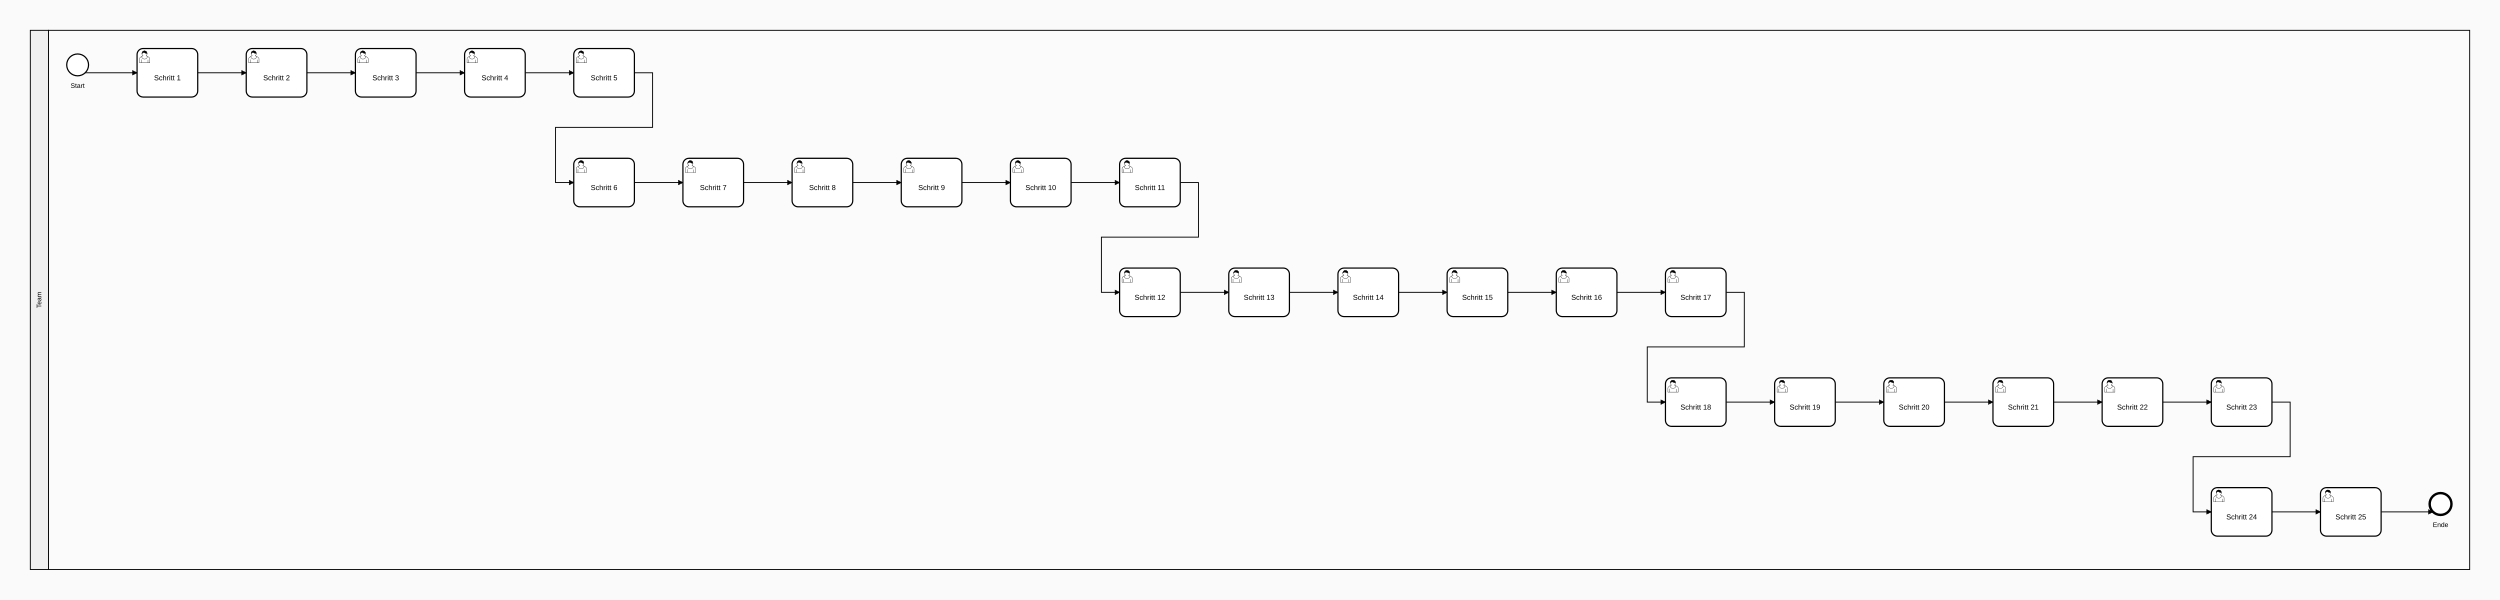
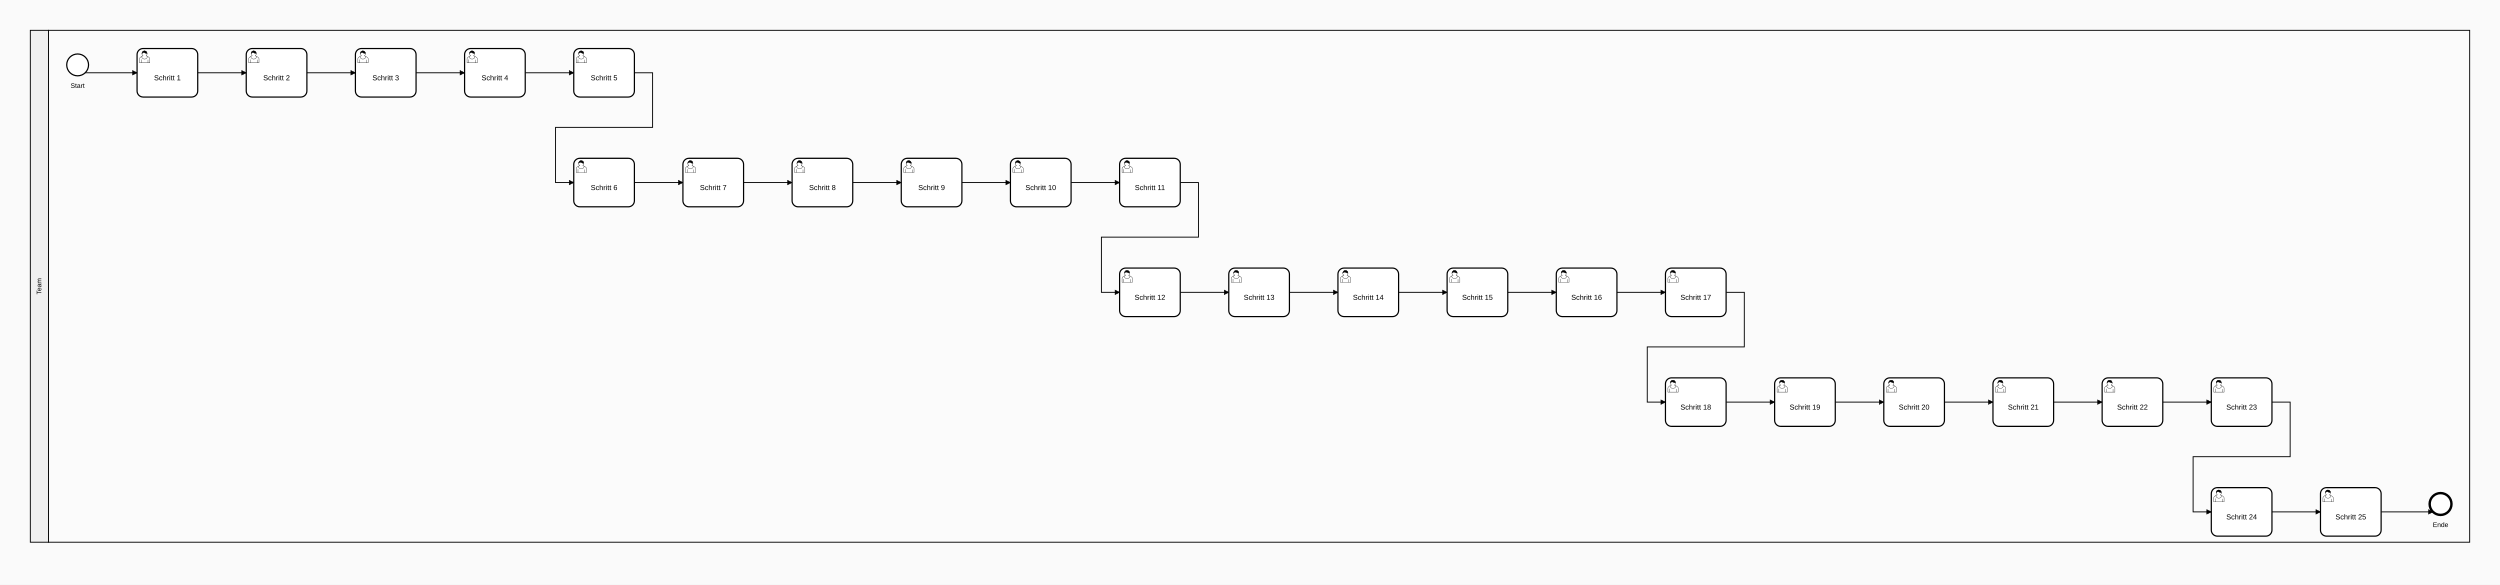
- <svg xmlns="http://www.w3.org/2000/svg" width="4122" height="989" viewBox="0 0 4122 989" font-family="Arial, sans-serif">
+ <svg xmlns="http://www.w3.org/2000/svg" width="4122" height="964" viewBox="0 0 4122 964" font-family="Arial, sans-serif">
  <defs>
    <marker id="seq-end" viewBox="0 0 20 20" refX="11" refY="10" markerWidth="10" markerHeight="10" orient="auto">
      <path d="M 1 5 L 11 10 L 1 15 Z" fill="#000000" stroke="#000000" stroke-width="1" />
    </marker>
    <marker id="seq-default-src" viewBox="0 0 20 20" refX="6" refY="10" markerWidth="10" markerHeight="10" orient="auto">
      <path d="M 6 3 L 10 17" stroke="#000000" stroke-width="1.5" />
    </marker>
    <marker id="seq-conditional-src" viewBox="0 0 20 20" refX="1" refY="10" markerWidth="12" markerHeight="12" orient="auto">
      <path d="M 1 10 L 8 6 L 15 10 L 8 14 Z" fill="#ffffff" stroke="#000000" stroke-width="1" />
    </marker>
    <marker id="msg-start" viewBox="0 0 20 20" refX="6" refY="6" markerWidth="20" markerHeight="20" orient="auto">
      <circle cx="6" cy="6" r="3.5" fill="#ffffff" stroke="#000000" stroke-width="1" />
    </marker>
    <marker id="msg-end" viewBox="0 0 20 20" refX="8.5" refY="5" markerWidth="20" markerHeight="20" orient="auto">
      <path d="m 1 5 l 0 -3 l 7 3 l -7 3 z" fill="#ffffff" stroke="#000000" stroke-width="1" stroke-linecap="butt" />
    </marker>
    <marker id="assoc-end" viewBox="0 0 20 20" refX="11" refY="10" markerWidth="10" markerHeight="10" orient="auto">
      <path d="M 1 5 L 11 10 L 1 15" fill="none" stroke="#000000" stroke-width="1.5" />
    </marker>
  </defs>
-   <rect width="4122" height="989" fill="#fafafa" />
-   <rect x="80" y="50" width="3992" height="889" fill="#ffffff" fill-opacity="0.25" stroke="#000000" stroke-width="1.5" />
-   <rect x="50" y="50" width="30" height="889" fill="#f0f0f0" stroke="#000000" stroke-width="1.5" />
-   <text x="65" y="494.5" text-anchor="middle" dominant-baseline="middle" font-size="11" fill="#000000" transform="rotate(-90,65,494.5)">Team</text>
+   <rect width="4122" height="964" fill="#fafafa" />
+   <rect x="80" y="50" width="3992" height="844" fill="#ffffff" fill-opacity="0.25" stroke="#000000" stroke-width="1.5" />
+   <rect x="50" y="50" width="30" height="844" fill="#f0f0f0" stroke="#000000" stroke-width="1.5" />
+   <text x="65" y="472" text-anchor="middle" dominant-baseline="middle" font-size="11" fill="#000000" transform="rotate(-90,65,472)">Team</text>
  <path d="M 140.4 120 L 226 120" stroke="#000000" stroke-width="1.5" fill="none" marker-end="url(#seq-end)" />
  <path d="M 326 120 L 406 120" stroke="#000000" stroke-width="1.5" fill="none" marker-end="url(#seq-end)" />
  <path d="M 506 120 L 586 120" stroke="#000000" stroke-width="1.5" fill="none" marker-end="url(#seq-end)" />
  <path d="M 686 120 L 766 120" stroke="#000000" stroke-width="1.5" fill="none" marker-end="url(#seq-end)" />
  <path d="M 866 120 L 946 120" stroke="#000000" stroke-width="1.5" fill="none" marker-end="url(#seq-end)" />
  <path d="M 1046 120 L 1076 120 L 1076 210 L 916 210 L 916 301 L 946 301" stroke="#000000" stroke-width="1.5" fill="none" marker-end="url(#seq-end)" />
  <path d="M 1046 301 L 1126 301" stroke="#000000" stroke-width="1.5" fill="none" marker-end="url(#seq-end)" />
  <path d="M 1226 301 L 1306 301" stroke="#000000" stroke-width="1.5" fill="none" marker-end="url(#seq-end)" />
  <path d="M 1406 301 L 1486 301" stroke="#000000" stroke-width="1.5" fill="none" marker-end="url(#seq-end)" />
  <path d="M 1586 301 L 1666 301" stroke="#000000" stroke-width="1.5" fill="none" marker-end="url(#seq-end)" />
  <path d="M 1766 301 L 1846 301" stroke="#000000" stroke-width="1.5" fill="none" marker-end="url(#seq-end)" />
  <path d="M 1946 301 L 1976 301 L 1976 391 L 1816 391 L 1816 482 L 1846 482" stroke="#000000" stroke-width="1.5" fill="none" marker-end="url(#seq-end)" />
  <path d="M 1946 482 L 2026 482" stroke="#000000" stroke-width="1.5" fill="none" marker-end="url(#seq-end)" />
  <path d="M 2126 482 L 2206 482" stroke="#000000" stroke-width="1.5" fill="none" marker-end="url(#seq-end)" />
  <path d="M 2306 482 L 2386 482" stroke="#000000" stroke-width="1.5" fill="none" marker-end="url(#seq-end)" />
  <path d="M 2486 482 L 2566 482" stroke="#000000" stroke-width="1.5" fill="none" marker-end="url(#seq-end)" />
  <path d="M 2666 482 L 2746 482" stroke="#000000" stroke-width="1.5" fill="none" marker-end="url(#seq-end)" />
  <path d="M 2846 482 L 2876 482 L 2876 572 L 2716 572 L 2716 663 L 2746 663" stroke="#000000" stroke-width="1.5" fill="none" marker-end="url(#seq-end)" />
  <path d="M 2846 663 L 2926 663" stroke="#000000" stroke-width="1.5" fill="none" marker-end="url(#seq-end)" />
  <path d="M 3026 663 L 3106 663" stroke="#000000" stroke-width="1.5" fill="none" marker-end="url(#seq-end)" />
  <path d="M 3206 663 L 3286 663" stroke="#000000" stroke-width="1.5" fill="none" marker-end="url(#seq-end)" />
  <path d="M 3386 663 L 3466 663" stroke="#000000" stroke-width="1.5" fill="none" marker-end="url(#seq-end)" />
  <path d="M 3566 663 L 3646 663" stroke="#000000" stroke-width="1.5" fill="none" marker-end="url(#seq-end)" />
  <path d="M 3746 663 L 3776 663 L 3776 753 L 3616 753 L 3616 844 L 3646 844" stroke="#000000" stroke-width="1.5" fill="none" marker-end="url(#seq-end)" />
  <path d="M 3746 844 L 3826 844" stroke="#000000" stroke-width="1.5" fill="none" marker-end="url(#seq-end)" />
  <path d="M 3926 844 L 4011.6 844" stroke="#000000" stroke-width="1.5" fill="none" marker-end="url(#seq-end)" />
  <circle cx="128" cy="107" r="18" fill="#ffffff" fill-opacity="0.95" stroke="#000000" stroke-width="2" />
  <text x="128" y="145" text-anchor="middle" font-size="11" fill="#000000">Start</text>
  <rect x="226" y="80" width="100" height="80" rx="10" ry="10" fill="#ffffff" fill-opacity="0.95" stroke="#000000" stroke-width="2" />
  <g>
    <path d="m 241,92 c 0.909,-0.845 1.594,-2.049 1.594,-3.385 0,-2.554 -1.805,-4.622 -4.357,-4.622 -2.552,0 -4.288,2.068 -4.288,4.622 0,1.348 0.974,2.562 1.896,3.405 -0.529,0.187 -5.669,2.097 -5.794,4.756 v 6.718 h 17 v -6.718 c 0,-2.298 -5.528,-4.595 -6.051,-4.776 z m -8,6 l 0,5.5 m 11,0 l 0,-5" fill="#ffffff" stroke="#000000" stroke-width="0.5" />
    <path d="m 243.162,93.009 c 0,2.447 -2.158,4.431 -4.821,4.431 -2.665,0 -4.822,-1.981 -4.822,-4.431" fill="none" stroke="#000000" stroke-width="0.5" />
    <path d="m 234.1,88.2 c 0,0 2.251,-2.358 4.274,-1.177 2.024,1.181 4.221,1.537 4.124,0.965 -0.098,-0.57 -0.117,-3.791 -4.191,-4.136 -3.575,0.001 -4.208,3.367 -4.207,4.348 z" fill="#000000" stroke="#000000" stroke-width="0.5" />
  </g>
  <text x="276" y="129" text-anchor="middle" dominant-baseline="middle" font-size="12" fill="#000000">Schritt 1</text>
  <rect x="406" y="80" width="100" height="80" rx="10" ry="10" fill="#ffffff" fill-opacity="0.95" stroke="#000000" stroke-width="2" />
  <g>
    <path d="m 421,92 c 0.909,-0.845 1.594,-2.049 1.594,-3.385 0,-2.554 -1.805,-4.622 -4.357,-4.622 -2.552,0 -4.288,2.068 -4.288,4.622 0,1.348 0.974,2.562 1.896,3.405 -0.529,0.187 -5.669,2.097 -5.794,4.756 v 6.718 h 17 v -6.718 c 0,-2.298 -5.528,-4.595 -6.051,-4.776 z m -8,6 l 0,5.5 m 11,0 l 0,-5" fill="#ffffff" stroke="#000000" stroke-width="0.5" />
    <path d="m 423.162,93.009 c 0,2.447 -2.158,4.431 -4.821,4.431 -2.665,0 -4.822,-1.981 -4.822,-4.431" fill="none" stroke="#000000" stroke-width="0.5" />
    <path d="m 414.1,88.2 c 0,0 2.251,-2.358 4.274,-1.177 2.024,1.181 4.221,1.537 4.124,0.965 -0.098,-0.57 -0.117,-3.791 -4.191,-4.136 -3.575,0.001 -4.208,3.367 -4.207,4.348 z" fill="#000000" stroke="#000000" stroke-width="0.5" />
  </g>
  <text x="456" y="129" text-anchor="middle" dominant-baseline="middle" font-size="12" fill="#000000">Schritt 2</text>
  <rect x="586" y="80" width="100" height="80" rx="10" ry="10" fill="#ffffff" fill-opacity="0.95" stroke="#000000" stroke-width="2" />
  <g>
    <path d="m 601,92 c 0.909,-0.845 1.594,-2.049 1.594,-3.385 0,-2.554 -1.805,-4.622 -4.357,-4.622 -2.552,0 -4.288,2.068 -4.288,4.622 0,1.348 0.974,2.562 1.896,3.405 -0.529,0.187 -5.669,2.097 -5.794,4.756 v 6.718 h 17 v -6.718 c 0,-2.298 -5.528,-4.595 -6.051,-4.776 z m -8,6 l 0,5.5 m 11,0 l 0,-5" fill="#ffffff" stroke="#000000" stroke-width="0.5" />
    <path d="m 603.162,93.009 c 0,2.447 -2.158,4.431 -4.821,4.431 -2.665,0 -4.822,-1.981 -4.822,-4.431" fill="none" stroke="#000000" stroke-width="0.5" />
    <path d="m 594.1,88.2 c 0,0 2.251,-2.358 4.274,-1.177 2.024,1.181 4.221,1.537 4.124,0.965 -0.098,-0.57 -0.117,-3.791 -4.191,-4.136 -3.575,0.001 -4.208,3.367 -4.207,4.348 z" fill="#000000" stroke="#000000" stroke-width="0.5" />
  </g>
  <text x="636" y="129" text-anchor="middle" dominant-baseline="middle" font-size="12" fill="#000000">Schritt 3</text>
  <rect x="766" y="80" width="100" height="80" rx="10" ry="10" fill="#ffffff" fill-opacity="0.95" stroke="#000000" stroke-width="2" />
  <g>
    <path d="m 781,92 c 0.909,-0.845 1.594,-2.049 1.594,-3.385 0,-2.554 -1.805,-4.622 -4.357,-4.622 -2.552,0 -4.288,2.068 -4.288,4.622 0,1.348 0.974,2.562 1.896,3.405 -0.529,0.187 -5.669,2.097 -5.794,4.756 v 6.718 h 17 v -6.718 c 0,-2.298 -5.528,-4.595 -6.051,-4.776 z m -8,6 l 0,5.5 m 11,0 l 0,-5" fill="#ffffff" stroke="#000000" stroke-width="0.5" />
    <path d="m 783.162,93.009 c 0,2.447 -2.158,4.431 -4.821,4.431 -2.665,0 -4.822,-1.981 -4.822,-4.431" fill="none" stroke="#000000" stroke-width="0.5" />
    <path d="m 774.1,88.2 c 0,0 2.251,-2.358 4.274,-1.177 2.024,1.181 4.221,1.537 4.124,0.965 -0.098,-0.57 -0.117,-3.791 -4.191,-4.136 -3.575,0.001 -4.208,3.367 -4.207,4.348 z" fill="#000000" stroke="#000000" stroke-width="0.5" />
  </g>
  <text x="816" y="129" text-anchor="middle" dominant-baseline="middle" font-size="12" fill="#000000">Schritt 4</text>
  <rect x="946" y="80" width="100" height="80" rx="10" ry="10" fill="#ffffff" fill-opacity="0.95" stroke="#000000" stroke-width="2" />
  <g>
    <path d="m 961,92 c 0.909,-0.845 1.594,-2.049 1.594,-3.385 0,-2.554 -1.805,-4.622 -4.357,-4.622 -2.552,0 -4.288,2.068 -4.288,4.622 0,1.348 0.974,2.562 1.896,3.405 -0.529,0.187 -5.669,2.097 -5.794,4.756 v 6.718 h 17 v -6.718 c 0,-2.298 -5.528,-4.595 -6.051,-4.776 z m -8,6 l 0,5.5 m 11,0 l 0,-5" fill="#ffffff" stroke="#000000" stroke-width="0.5" />
    <path d="m 963.162,93.009 c 0,2.447 -2.158,4.431 -4.821,4.431 -2.665,0 -4.822,-1.981 -4.822,-4.431" fill="none" stroke="#000000" stroke-width="0.5" />
    <path d="m 954.1,88.2 c 0,0 2.251,-2.358 4.274,-1.177 2.024,1.181 4.221,1.537 4.124,0.965 -0.098,-0.57 -0.117,-3.791 -4.191,-4.136 -3.575,0.001 -4.208,3.367 -4.207,4.348 z" fill="#000000" stroke="#000000" stroke-width="0.5" />
  </g>
  <text x="996" y="129" text-anchor="middle" dominant-baseline="middle" font-size="12" fill="#000000">Schritt 5</text>
  <rect x="946" y="261" width="100" height="80" rx="10" ry="10" fill="#ffffff" fill-opacity="0.95" stroke="#000000" stroke-width="2" />
  <g>
    <path d="m 961,273 c 0.909,-0.845 1.594,-2.049 1.594,-3.385 0,-2.554 -1.805,-4.622 -4.357,-4.622 -2.552,0 -4.288,2.068 -4.288,4.622 0,1.348 0.974,2.562 1.896,3.405 -0.529,0.187 -5.669,2.097 -5.794,4.756 v 6.718 h 17 v -6.718 c 0,-2.298 -5.528,-4.595 -6.051,-4.776 z m -8,6 l 0,5.5 m 11,0 l 0,-5" fill="#ffffff" stroke="#000000" stroke-width="0.5" />
    <path d="m 963.162,274.009 c 0,2.447 -2.158,4.431 -4.821,4.431 -2.665,0 -4.822,-1.981 -4.822,-4.431" fill="none" stroke="#000000" stroke-width="0.5" />
    <path d="m 954.1,269.2 c 0,0 2.251,-2.358 4.274,-1.177 2.024,1.181 4.221,1.537 4.124,0.965 -0.098,-0.57 -0.117,-3.791 -4.191,-4.136 -3.575,0.001 -4.208,3.367 -4.207,4.348 z" fill="#000000" stroke="#000000" stroke-width="0.5" />
  </g>
  <text x="996" y="310" text-anchor="middle" dominant-baseline="middle" font-size="12" fill="#000000">Schritt 6</text>
  <rect x="1126" y="261" width="100" height="80" rx="10" ry="10" fill="#ffffff" fill-opacity="0.95" stroke="#000000" stroke-width="2" />
  <g>
    <path d="m 1141,273 c 0.909,-0.845 1.594,-2.049 1.594,-3.385 0,-2.554 -1.805,-4.622 -4.357,-4.622 -2.552,0 -4.288,2.068 -4.288,4.622 0,1.348 0.974,2.562 1.896,3.405 -0.529,0.187 -5.669,2.097 -5.794,4.756 v 6.718 h 17 v -6.718 c 0,-2.298 -5.528,-4.595 -6.051,-4.776 z m -8,6 l 0,5.5 m 11,0 l 0,-5" fill="#ffffff" stroke="#000000" stroke-width="0.5" />
    <path d="m 1143.162,274.009 c 0,2.447 -2.158,4.431 -4.821,4.431 -2.665,0 -4.822,-1.981 -4.822,-4.431" fill="none" stroke="#000000" stroke-width="0.5" />
    <path d="m 1134.1,269.2 c 0,0 2.251,-2.358 4.274,-1.177 2.024,1.181 4.221,1.537 4.124,0.965 -0.098,-0.57 -0.117,-3.791 -4.191,-4.136 -3.575,0.001 -4.208,3.367 -4.207,4.348 z" fill="#000000" stroke="#000000" stroke-width="0.5" />
  </g>
  <text x="1176" y="310" text-anchor="middle" dominant-baseline="middle" font-size="12" fill="#000000">Schritt 7</text>
  <rect x="1306" y="261" width="100" height="80" rx="10" ry="10" fill="#ffffff" fill-opacity="0.95" stroke="#000000" stroke-width="2" />
  <g>
    <path d="m 1321,273 c 0.909,-0.845 1.594,-2.049 1.594,-3.385 0,-2.554 -1.805,-4.622 -4.357,-4.622 -2.552,0 -4.288,2.068 -4.288,4.622 0,1.348 0.974,2.562 1.896,3.405 -0.529,0.187 -5.669,2.097 -5.794,4.756 v 6.718 h 17 v -6.718 c 0,-2.298 -5.528,-4.595 -6.051,-4.776 z m -8,6 l 0,5.5 m 11,0 l 0,-5" fill="#ffffff" stroke="#000000" stroke-width="0.5" />
    <path d="m 1323.162,274.009 c 0,2.447 -2.158,4.431 -4.821,4.431 -2.665,0 -4.822,-1.981 -4.822,-4.431" fill="none" stroke="#000000" stroke-width="0.5" />
    <path d="m 1314.1,269.2 c 0,0 2.251,-2.358 4.274,-1.177 2.024,1.181 4.221,1.537 4.124,0.965 -0.098,-0.57 -0.117,-3.791 -4.191,-4.136 -3.575,0.001 -4.208,3.367 -4.207,4.348 z" fill="#000000" stroke="#000000" stroke-width="0.5" />
  </g>
  <text x="1356" y="310" text-anchor="middle" dominant-baseline="middle" font-size="12" fill="#000000">Schritt 8</text>
  <rect x="1486" y="261" width="100" height="80" rx="10" ry="10" fill="#ffffff" fill-opacity="0.95" stroke="#000000" stroke-width="2" />
  <g>
    <path d="m 1501,273 c 0.909,-0.845 1.594,-2.049 1.594,-3.385 0,-2.554 -1.805,-4.622 -4.357,-4.622 -2.552,0 -4.288,2.068 -4.288,4.622 0,1.348 0.974,2.562 1.896,3.405 -0.529,0.187 -5.669,2.097 -5.794,4.756 v 6.718 h 17 v -6.718 c 0,-2.298 -5.528,-4.595 -6.051,-4.776 z m -8,6 l 0,5.5 m 11,0 l 0,-5" fill="#ffffff" stroke="#000000" stroke-width="0.5" />
    <path d="m 1503.162,274.009 c 0,2.447 -2.158,4.431 -4.821,4.431 -2.665,0 -4.822,-1.981 -4.822,-4.431" fill="none" stroke="#000000" stroke-width="0.5" />
    <path d="m 1494.1,269.2 c 0,0 2.251,-2.358 4.274,-1.177 2.024,1.181 4.221,1.537 4.124,0.965 -0.098,-0.57 -0.117,-3.791 -4.191,-4.136 -3.575,0.001 -4.208,3.367 -4.207,4.348 z" fill="#000000" stroke="#000000" stroke-width="0.5" />
  </g>
  <text x="1536" y="310" text-anchor="middle" dominant-baseline="middle" font-size="12" fill="#000000">Schritt 9</text>
  <rect x="1666" y="261" width="100" height="80" rx="10" ry="10" fill="#ffffff" fill-opacity="0.95" stroke="#000000" stroke-width="2" />
  <g>
    <path d="m 1681,273 c 0.909,-0.845 1.594,-2.049 1.594,-3.385 0,-2.554 -1.805,-4.622 -4.357,-4.622 -2.552,0 -4.288,2.068 -4.288,4.622 0,1.348 0.974,2.562 1.896,3.405 -0.529,0.187 -5.669,2.097 -5.794,4.756 v 6.718 h 17 v -6.718 c 0,-2.298 -5.528,-4.595 -6.051,-4.776 z m -8,6 l 0,5.5 m 11,0 l 0,-5" fill="#ffffff" stroke="#000000" stroke-width="0.5" />
    <path d="m 1683.162,274.009 c 0,2.447 -2.158,4.431 -4.821,4.431 -2.665,0 -4.822,-1.981 -4.822,-4.431" fill="none" stroke="#000000" stroke-width="0.5" />
    <path d="m 1674.1,269.2 c 0,0 2.251,-2.358 4.274,-1.177 2.024,1.181 4.221,1.537 4.124,0.965 -0.098,-0.57 -0.117,-3.791 -4.191,-4.136 -3.575,0.001 -4.208,3.367 -4.207,4.348 z" fill="#000000" stroke="#000000" stroke-width="0.5" />
  </g>
  <text x="1716" y="310" text-anchor="middle" dominant-baseline="middle" font-size="12" fill="#000000">Schritt 10</text>
  <rect x="1846" y="261" width="100" height="80" rx="10" ry="10" fill="#ffffff" fill-opacity="0.95" stroke="#000000" stroke-width="2" />
  <g>
    <path d="m 1861,273 c 0.909,-0.845 1.594,-2.049 1.594,-3.385 0,-2.554 -1.805,-4.622 -4.357,-4.622 -2.552,0 -4.288,2.068 -4.288,4.622 0,1.348 0.974,2.562 1.896,3.405 -0.529,0.187 -5.669,2.097 -5.794,4.756 v 6.718 h 17 v -6.718 c 0,-2.298 -5.528,-4.595 -6.051,-4.776 z m -8,6 l 0,5.5 m 11,0 l 0,-5" fill="#ffffff" stroke="#000000" stroke-width="0.5" />
    <path d="m 1863.162,274.009 c 0,2.447 -2.158,4.431 -4.821,4.431 -2.665,0 -4.822,-1.981 -4.822,-4.431" fill="none" stroke="#000000" stroke-width="0.5" />
    <path d="m 1854.1,269.2 c 0,0 2.251,-2.358 4.274,-1.177 2.024,1.181 4.221,1.537 4.124,0.965 -0.098,-0.57 -0.117,-3.791 -4.191,-4.136 -3.575,0.001 -4.208,3.367 -4.207,4.348 z" fill="#000000" stroke="#000000" stroke-width="0.5" />
  </g>
  <text x="1896" y="310" text-anchor="middle" dominant-baseline="middle" font-size="12" fill="#000000">Schritt 11</text>
  <rect x="1846" y="442" width="100" height="80" rx="10" ry="10" fill="#ffffff" fill-opacity="0.95" stroke="#000000" stroke-width="2" />
  <g>
    <path d="m 1861,454 c 0.909,-0.845 1.594,-2.049 1.594,-3.385 0,-2.554 -1.805,-4.622 -4.357,-4.622 -2.552,0 -4.288,2.068 -4.288,4.622 0,1.348 0.974,2.562 1.896,3.405 -0.529,0.187 -5.669,2.097 -5.794,4.756 v 6.718 h 17 v -6.718 c 0,-2.298 -5.528,-4.595 -6.051,-4.776 z m -8,6 l 0,5.5 m 11,0 l 0,-5" fill="#ffffff" stroke="#000000" stroke-width="0.5" />
    <path d="m 1863.162,455.009 c 0,2.447 -2.158,4.431 -4.821,4.431 -2.665,0 -4.822,-1.981 -4.822,-4.431" fill="none" stroke="#000000" stroke-width="0.5" />
    <path d="m 1854.1,450.2 c 0,0 2.251,-2.358 4.274,-1.177 2.024,1.181 4.221,1.537 4.124,0.965 -0.098,-0.57 -0.117,-3.791 -4.191,-4.136 -3.575,0.001 -4.208,3.367 -4.207,4.348 z" fill="#000000" stroke="#000000" stroke-width="0.5" />
  </g>
  <text x="1896" y="491" text-anchor="middle" dominant-baseline="middle" font-size="12" fill="#000000">Schritt 12</text>
  <rect x="2026" y="442" width="100" height="80" rx="10" ry="10" fill="#ffffff" fill-opacity="0.95" stroke="#000000" stroke-width="2" />
  <g>
    <path d="m 2041,454 c 0.909,-0.845 1.594,-2.049 1.594,-3.385 0,-2.554 -1.805,-4.622 -4.357,-4.622 -2.552,0 -4.288,2.068 -4.288,4.622 0,1.348 0.974,2.562 1.896,3.405 -0.529,0.187 -5.669,2.097 -5.794,4.756 v 6.718 h 17 v -6.718 c 0,-2.298 -5.528,-4.595 -6.051,-4.776 z m -8,6 l 0,5.5 m 11,0 l 0,-5" fill="#ffffff" stroke="#000000" stroke-width="0.5" />
    <path d="m 2043.162,455.009 c 0,2.447 -2.158,4.431 -4.821,4.431 -2.665,0 -4.822,-1.981 -4.822,-4.431" fill="none" stroke="#000000" stroke-width="0.5" />
    <path d="m 2034.1,450.2 c 0,0 2.251,-2.358 4.274,-1.177 2.024,1.181 4.221,1.537 4.124,0.965 -0.098,-0.57 -0.117,-3.791 -4.191,-4.136 -3.575,0.001 -4.208,3.367 -4.207,4.348 z" fill="#000000" stroke="#000000" stroke-width="0.5" />
  </g>
  <text x="2076" y="491" text-anchor="middle" dominant-baseline="middle" font-size="12" fill="#000000">Schritt 13</text>
  <rect x="2206" y="442" width="100" height="80" rx="10" ry="10" fill="#ffffff" fill-opacity="0.95" stroke="#000000" stroke-width="2" />
  <g>
    <path d="m 2221,454 c 0.909,-0.845 1.594,-2.049 1.594,-3.385 0,-2.554 -1.805,-4.622 -4.357,-4.622 -2.552,0 -4.288,2.068 -4.288,4.622 0,1.348 0.974,2.562 1.896,3.405 -0.529,0.187 -5.669,2.097 -5.794,4.756 v 6.718 h 17 v -6.718 c 0,-2.298 -5.528,-4.595 -6.051,-4.776 z m -8,6 l 0,5.5 m 11,0 l 0,-5" fill="#ffffff" stroke="#000000" stroke-width="0.5" />
    <path d="m 2223.162,455.009 c 0,2.447 -2.158,4.431 -4.821,4.431 -2.665,0 -4.822,-1.981 -4.822,-4.431" fill="none" stroke="#000000" stroke-width="0.5" />
    <path d="m 2214.1,450.2 c 0,0 2.251,-2.358 4.274,-1.177 2.024,1.181 4.221,1.537 4.124,0.965 -0.098,-0.57 -0.117,-3.791 -4.191,-4.136 -3.575,0.001 -4.208,3.367 -4.207,4.348 z" fill="#000000" stroke="#000000" stroke-width="0.5" />
  </g>
  <text x="2256" y="491" text-anchor="middle" dominant-baseline="middle" font-size="12" fill="#000000">Schritt 14</text>
  <rect x="2386" y="442" width="100" height="80" rx="10" ry="10" fill="#ffffff" fill-opacity="0.95" stroke="#000000" stroke-width="2" />
  <g>
    <path d="m 2401,454 c 0.909,-0.845 1.594,-2.049 1.594,-3.385 0,-2.554 -1.805,-4.622 -4.357,-4.622 -2.552,0 -4.288,2.068 -4.288,4.622 0,1.348 0.974,2.562 1.896,3.405 -0.529,0.187 -5.669,2.097 -5.794,4.756 v 6.718 h 17 v -6.718 c 0,-2.298 -5.528,-4.595 -6.051,-4.776 z m -8,6 l 0,5.5 m 11,0 l 0,-5" fill="#ffffff" stroke="#000000" stroke-width="0.5" />
    <path d="m 2403.162,455.009 c 0,2.447 -2.158,4.431 -4.821,4.431 -2.665,0 -4.822,-1.981 -4.822,-4.431" fill="none" stroke="#000000" stroke-width="0.5" />
    <path d="m 2394.1,450.2 c 0,0 2.251,-2.358 4.274,-1.177 2.024,1.181 4.221,1.537 4.124,0.965 -0.098,-0.57 -0.117,-3.791 -4.191,-4.136 -3.575,0.001 -4.208,3.367 -4.207,4.348 z" fill="#000000" stroke="#000000" stroke-width="0.5" />
  </g>
  <text x="2436" y="491" text-anchor="middle" dominant-baseline="middle" font-size="12" fill="#000000">Schritt 15</text>
  <rect x="2566" y="442" width="100" height="80" rx="10" ry="10" fill="#ffffff" fill-opacity="0.95" stroke="#000000" stroke-width="2" />
  <g>
    <path d="m 2581,454 c 0.909,-0.845 1.594,-2.049 1.594,-3.385 0,-2.554 -1.805,-4.622 -4.357,-4.622 -2.552,0 -4.288,2.068 -4.288,4.622 0,1.348 0.974,2.562 1.896,3.405 -0.529,0.187 -5.669,2.097 -5.794,4.756 v 6.718 h 17 v -6.718 c 0,-2.298 -5.528,-4.595 -6.051,-4.776 z m -8,6 l 0,5.5 m 11,0 l 0,-5" fill="#ffffff" stroke="#000000" stroke-width="0.5" />
    <path d="m 2583.162,455.009 c 0,2.447 -2.158,4.431 -4.821,4.431 -2.665,0 -4.822,-1.981 -4.822,-4.431" fill="none" stroke="#000000" stroke-width="0.5" />
    <path d="m 2574.1,450.2 c 0,0 2.251,-2.358 4.274,-1.177 2.024,1.181 4.221,1.537 4.124,0.965 -0.098,-0.57 -0.117,-3.791 -4.191,-4.136 -3.575,0.001 -4.208,3.367 -4.207,4.348 z" fill="#000000" stroke="#000000" stroke-width="0.5" />
  </g>
  <text x="2616" y="491" text-anchor="middle" dominant-baseline="middle" font-size="12" fill="#000000">Schritt 16</text>
  <rect x="2746" y="442" width="100" height="80" rx="10" ry="10" fill="#ffffff" fill-opacity="0.95" stroke="#000000" stroke-width="2" />
  <g>
    <path d="m 2761,454 c 0.909,-0.845 1.594,-2.049 1.594,-3.385 0,-2.554 -1.805,-4.622 -4.357,-4.622 -2.552,0 -4.288,2.068 -4.288,4.622 0,1.348 0.974,2.562 1.896,3.405 -0.529,0.187 -5.669,2.097 -5.794,4.756 v 6.718 h 17 v -6.718 c 0,-2.298 -5.528,-4.595 -6.051,-4.776 z m -8,6 l 0,5.5 m 11,0 l 0,-5" fill="#ffffff" stroke="#000000" stroke-width="0.5" />
    <path d="m 2763.162,455.009 c 0,2.447 -2.158,4.431 -4.821,4.431 -2.665,0 -4.822,-1.981 -4.822,-4.431" fill="none" stroke="#000000" stroke-width="0.5" />
    <path d="m 2754.1,450.2 c 0,0 2.251,-2.358 4.274,-1.177 2.024,1.181 4.221,1.537 4.124,0.965 -0.098,-0.57 -0.117,-3.791 -4.191,-4.136 -3.575,0.001 -4.208,3.367 -4.207,4.348 z" fill="#000000" stroke="#000000" stroke-width="0.5" />
  </g>
  <text x="2796" y="491" text-anchor="middle" dominant-baseline="middle" font-size="12" fill="#000000">Schritt 17</text>
  <rect x="2746" y="623" width="100" height="80" rx="10" ry="10" fill="#ffffff" fill-opacity="0.95" stroke="#000000" stroke-width="2" />
  <g>
    <path d="m 2761,635 c 0.909,-0.845 1.594,-2.049 1.594,-3.385 0,-2.554 -1.805,-4.622 -4.357,-4.622 -2.552,0 -4.288,2.068 -4.288,4.622 0,1.348 0.974,2.562 1.896,3.405 -0.529,0.187 -5.669,2.097 -5.794,4.756 v 6.718 h 17 v -6.718 c 0,-2.298 -5.528,-4.595 -6.051,-4.776 z m -8,6 l 0,5.5 m 11,0 l 0,-5" fill="#ffffff" stroke="#000000" stroke-width="0.5" />
    <path d="m 2763.162,636.009 c 0,2.447 -2.158,4.431 -4.821,4.431 -2.665,0 -4.822,-1.981 -4.822,-4.431" fill="none" stroke="#000000" stroke-width="0.5" />
    <path d="m 2754.1,631.2 c 0,0 2.251,-2.358 4.274,-1.177 2.024,1.181 4.221,1.537 4.124,0.965 -0.098,-0.57 -0.117,-3.791 -4.191,-4.136 -3.575,0.001 -4.208,3.367 -4.207,4.348 z" fill="#000000" stroke="#000000" stroke-width="0.5" />
  </g>
  <text x="2796" y="672" text-anchor="middle" dominant-baseline="middle" font-size="12" fill="#000000">Schritt 18</text>
  <rect x="2926" y="623" width="100" height="80" rx="10" ry="10" fill="#ffffff" fill-opacity="0.95" stroke="#000000" stroke-width="2" />
  <g>
    <path d="m 2941,635 c 0.909,-0.845 1.594,-2.049 1.594,-3.385 0,-2.554 -1.805,-4.622 -4.357,-4.622 -2.552,0 -4.288,2.068 -4.288,4.622 0,1.348 0.974,2.562 1.896,3.405 -0.529,0.187 -5.669,2.097 -5.794,4.756 v 6.718 h 17 v -6.718 c 0,-2.298 -5.528,-4.595 -6.051,-4.776 z m -8,6 l 0,5.5 m 11,0 l 0,-5" fill="#ffffff" stroke="#000000" stroke-width="0.5" />
    <path d="m 2943.162,636.009 c 0,2.447 -2.158,4.431 -4.821,4.431 -2.665,0 -4.822,-1.981 -4.822,-4.431" fill="none" stroke="#000000" stroke-width="0.5" />
    <path d="m 2934.1,631.2 c 0,0 2.251,-2.358 4.274,-1.177 2.024,1.181 4.221,1.537 4.124,0.965 -0.098,-0.57 -0.117,-3.791 -4.191,-4.136 -3.575,0.001 -4.208,3.367 -4.207,4.348 z" fill="#000000" stroke="#000000" stroke-width="0.5" />
  </g>
  <text x="2976" y="672" text-anchor="middle" dominant-baseline="middle" font-size="12" fill="#000000">Schritt 19</text>
  <rect x="3106" y="623" width="100" height="80" rx="10" ry="10" fill="#ffffff" fill-opacity="0.95" stroke="#000000" stroke-width="2" />
  <g>
    <path d="m 3121,635 c 0.909,-0.845 1.594,-2.049 1.594,-3.385 0,-2.554 -1.805,-4.622 -4.357,-4.622 -2.552,0 -4.288,2.068 -4.288,4.622 0,1.348 0.974,2.562 1.896,3.405 -0.529,0.187 -5.669,2.097 -5.794,4.756 v 6.718 h 17 v -6.718 c 0,-2.298 -5.528,-4.595 -6.051,-4.776 z m -8,6 l 0,5.5 m 11,0 l 0,-5" fill="#ffffff" stroke="#000000" stroke-width="0.5" />
    <path d="m 3123.162,636.009 c 0,2.447 -2.158,4.431 -4.821,4.431 -2.665,0 -4.822,-1.981 -4.822,-4.431" fill="none" stroke="#000000" stroke-width="0.5" />
    <path d="m 3114.1,631.2 c 0,0 2.251,-2.358 4.274,-1.177 2.024,1.181 4.221,1.537 4.124,0.965 -0.098,-0.57 -0.117,-3.791 -4.191,-4.136 -3.575,0.001 -4.208,3.367 -4.207,4.348 z" fill="#000000" stroke="#000000" stroke-width="0.5" />
  </g>
  <text x="3156" y="672" text-anchor="middle" dominant-baseline="middle" font-size="12" fill="#000000">Schritt 20</text>
  <rect x="3286" y="623" width="100" height="80" rx="10" ry="10" fill="#ffffff" fill-opacity="0.95" stroke="#000000" stroke-width="2" />
  <g>
    <path d="m 3301,635 c 0.909,-0.845 1.594,-2.049 1.594,-3.385 0,-2.554 -1.805,-4.622 -4.357,-4.622 -2.552,0 -4.288,2.068 -4.288,4.622 0,1.348 0.974,2.562 1.896,3.405 -0.529,0.187 -5.669,2.097 -5.794,4.756 v 6.718 h 17 v -6.718 c 0,-2.298 -5.528,-4.595 -6.051,-4.776 z m -8,6 l 0,5.5 m 11,0 l 0,-5" fill="#ffffff" stroke="#000000" stroke-width="0.5" />
    <path d="m 3303.162,636.009 c 0,2.447 -2.158,4.431 -4.821,4.431 -2.665,0 -4.822,-1.981 -4.822,-4.431" fill="none" stroke="#000000" stroke-width="0.5" />
    <path d="m 3294.1,631.2 c 0,0 2.251,-2.358 4.274,-1.177 2.024,1.181 4.221,1.537 4.124,0.965 -0.098,-0.57 -0.117,-3.791 -4.191,-4.136 -3.575,0.001 -4.208,3.367 -4.207,4.348 z" fill="#000000" stroke="#000000" stroke-width="0.5" />
  </g>
  <text x="3336" y="672" text-anchor="middle" dominant-baseline="middle" font-size="12" fill="#000000">Schritt 21</text>
  <rect x="3466" y="623" width="100" height="80" rx="10" ry="10" fill="#ffffff" fill-opacity="0.95" stroke="#000000" stroke-width="2" />
  <g>
    <path d="m 3481,635 c 0.909,-0.845 1.594,-2.049 1.594,-3.385 0,-2.554 -1.805,-4.622 -4.357,-4.622 -2.552,0 -4.288,2.068 -4.288,4.622 0,1.348 0.974,2.562 1.896,3.405 -0.529,0.187 -5.669,2.097 -5.794,4.756 v 6.718 h 17 v -6.718 c 0,-2.298 -5.528,-4.595 -6.051,-4.776 z m -8,6 l 0,5.5 m 11,0 l 0,-5" fill="#ffffff" stroke="#000000" stroke-width="0.5" />
    <path d="m 3483.162,636.009 c 0,2.447 -2.158,4.431 -4.821,4.431 -2.665,0 -4.822,-1.981 -4.822,-4.431" fill="none" stroke="#000000" stroke-width="0.5" />
    <path d="m 3474.1,631.2 c 0,0 2.251,-2.358 4.274,-1.177 2.024,1.181 4.221,1.537 4.124,0.965 -0.098,-0.57 -0.117,-3.791 -4.191,-4.136 -3.575,0.001 -4.208,3.367 -4.207,4.348 z" fill="#000000" stroke="#000000" stroke-width="0.5" />
  </g>
  <text x="3516" y="672" text-anchor="middle" dominant-baseline="middle" font-size="12" fill="#000000">Schritt 22</text>
  <rect x="3646" y="623" width="100" height="80" rx="10" ry="10" fill="#ffffff" fill-opacity="0.95" stroke="#000000" stroke-width="2" />
  <g>
    <path d="m 3661,635 c 0.909,-0.845 1.594,-2.049 1.594,-3.385 0,-2.554 -1.805,-4.622 -4.357,-4.622 -2.552,0 -4.288,2.068 -4.288,4.622 0,1.348 0.974,2.562 1.896,3.405 -0.529,0.187 -5.669,2.097 -5.794,4.756 v 6.718 h 17 v -6.718 c 0,-2.298 -5.528,-4.595 -6.051,-4.776 z m -8,6 l 0,5.5 m 11,0 l 0,-5" fill="#ffffff" stroke="#000000" stroke-width="0.5" />
    <path d="m 3663.162,636.009 c 0,2.447 -2.158,4.431 -4.821,4.431 -2.665,0 -4.822,-1.981 -4.822,-4.431" fill="none" stroke="#000000" stroke-width="0.5" />
    <path d="m 3654.1,631.2 c 0,0 2.251,-2.358 4.274,-1.177 2.024,1.181 4.221,1.537 4.124,0.965 -0.098,-0.57 -0.117,-3.791 -4.191,-4.136 -3.575,0.001 -4.208,3.367 -4.207,4.348 z" fill="#000000" stroke="#000000" stroke-width="0.5" />
  </g>
  <text x="3696" y="672" text-anchor="middle" dominant-baseline="middle" font-size="12" fill="#000000">Schritt 23</text>
  <rect x="3646" y="804" width="100" height="80" rx="10" ry="10" fill="#ffffff" fill-opacity="0.95" stroke="#000000" stroke-width="2" />
  <g>
    <path d="m 3661,816 c 0.909,-0.845 1.594,-2.049 1.594,-3.385 0,-2.554 -1.805,-4.622 -4.357,-4.622 -2.552,0 -4.288,2.068 -4.288,4.622 0,1.348 0.974,2.562 1.896,3.405 -0.529,0.187 -5.669,2.097 -5.794,4.756 v 6.718 h 17 v -6.718 c 0,-2.298 -5.528,-4.595 -6.051,-4.776 z m -8,6 l 0,5.5 m 11,0 l 0,-5" fill="#ffffff" stroke="#000000" stroke-width="0.5" />
    <path d="m 3663.162,817.009 c 0,2.447 -2.158,4.431 -4.821,4.431 -2.665,0 -4.822,-1.981 -4.822,-4.431" fill="none" stroke="#000000" stroke-width="0.5" />
    <path d="m 3654.1,812.2 c 0,0 2.251,-2.358 4.274,-1.177 2.024,1.181 4.221,1.537 4.124,0.965 -0.098,-0.57 -0.117,-3.791 -4.191,-4.136 -3.575,0.001 -4.208,3.367 -4.207,4.348 z" fill="#000000" stroke="#000000" stroke-width="0.5" />
  </g>
  <text x="3696" y="853" text-anchor="middle" dominant-baseline="middle" font-size="12" fill="#000000">Schritt 24</text>
  <rect x="3826" y="804" width="100" height="80" rx="10" ry="10" fill="#ffffff" fill-opacity="0.95" stroke="#000000" stroke-width="2" />
  <g>
    <path d="m 3841,816 c 0.909,-0.845 1.594,-2.049 1.594,-3.385 0,-2.554 -1.805,-4.622 -4.357,-4.622 -2.552,0 -4.288,2.068 -4.288,4.622 0,1.348 0.974,2.562 1.896,3.405 -0.529,0.187 -5.669,2.097 -5.794,4.756 v 6.718 h 17 v -6.718 c 0,-2.298 -5.528,-4.595 -6.051,-4.776 z m -8,6 l 0,5.5 m 11,0 l 0,-5" fill="#ffffff" stroke="#000000" stroke-width="0.5" />
    <path d="m 3843.162,817.009 c 0,2.447 -2.158,4.431 -4.821,4.431 -2.665,0 -4.822,-1.981 -4.822,-4.431" fill="none" stroke="#000000" stroke-width="0.5" />
    <path d="m 3834.1,812.2 c 0,0 2.251,-2.358 4.274,-1.177 2.024,1.181 4.221,1.537 4.124,0.965 -0.098,-0.57 -0.117,-3.791 -4.191,-4.136 -3.575,0.001 -4.208,3.367 -4.207,4.348 z" fill="#000000" stroke="#000000" stroke-width="0.5" />
  </g>
  <text x="3876" y="853" text-anchor="middle" dominant-baseline="middle" font-size="12" fill="#000000">Schritt 25</text>
  <circle cx="4024" cy="831" r="18" fill="#ffffff" fill-opacity="0.95" stroke="#000000" stroke-width="4" />
  <text x="4024" y="869" text-anchor="middle" font-size="11" fill="#000000">Ende</text>
</svg>
